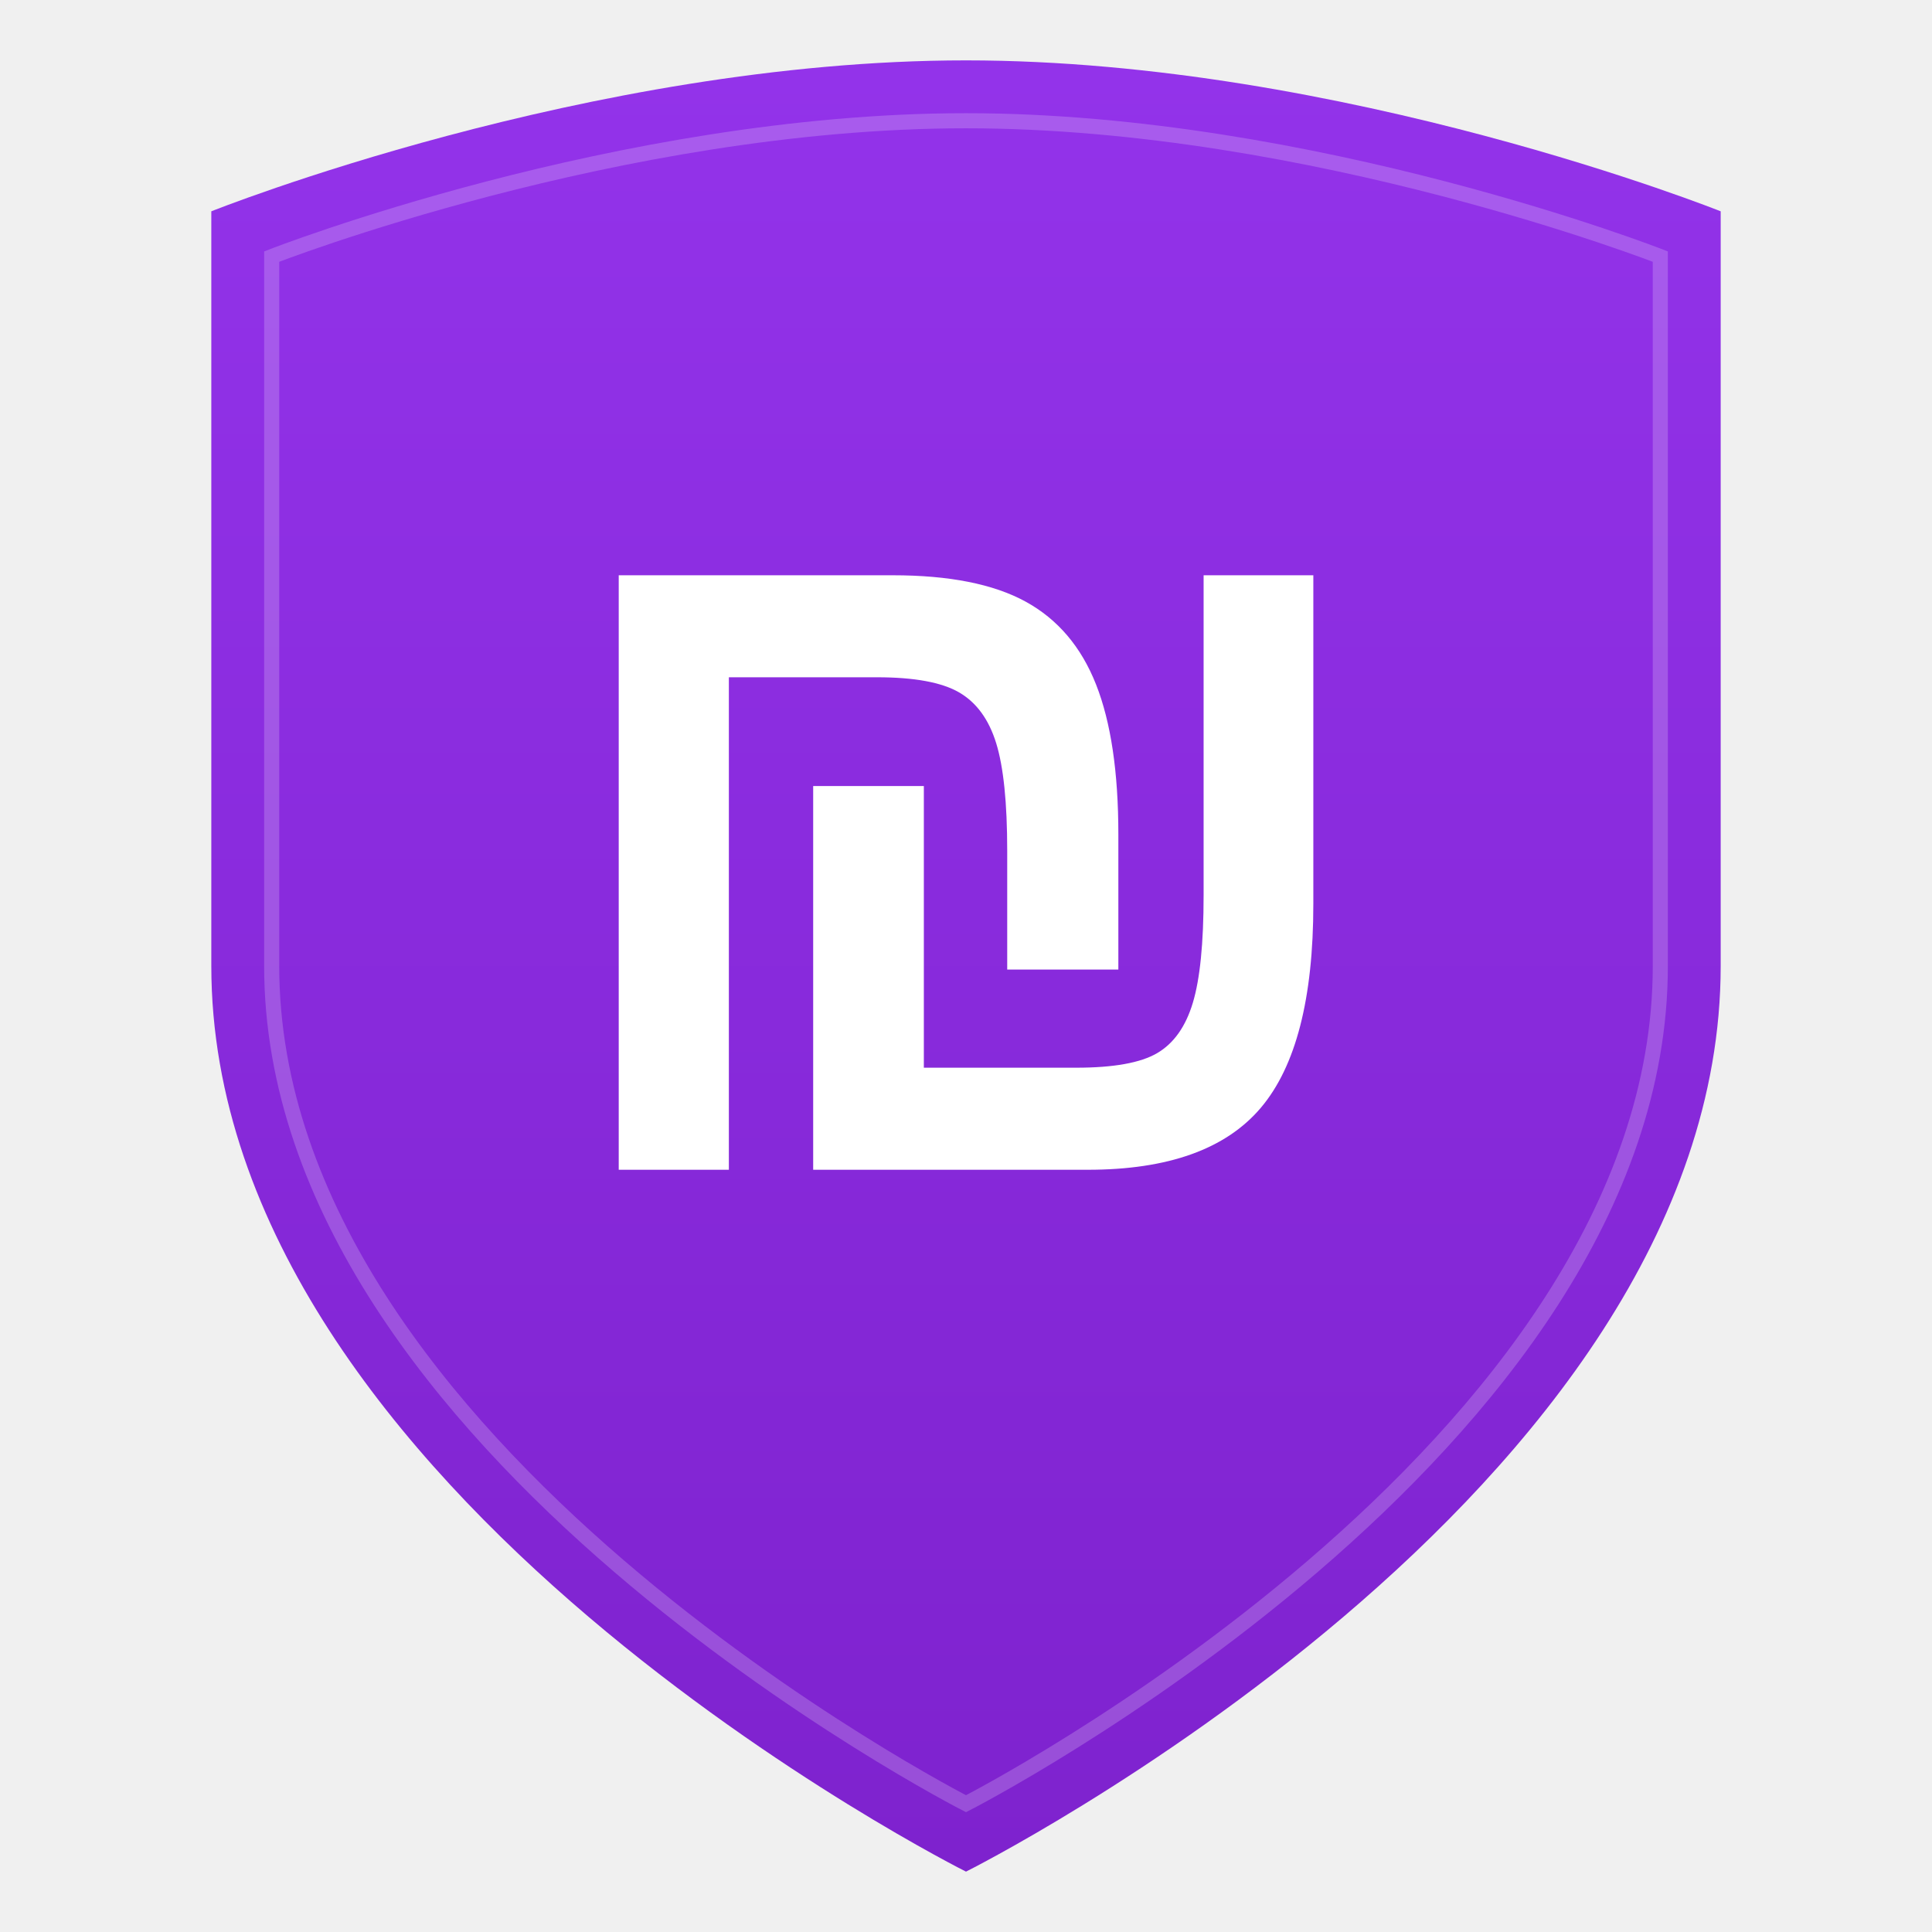
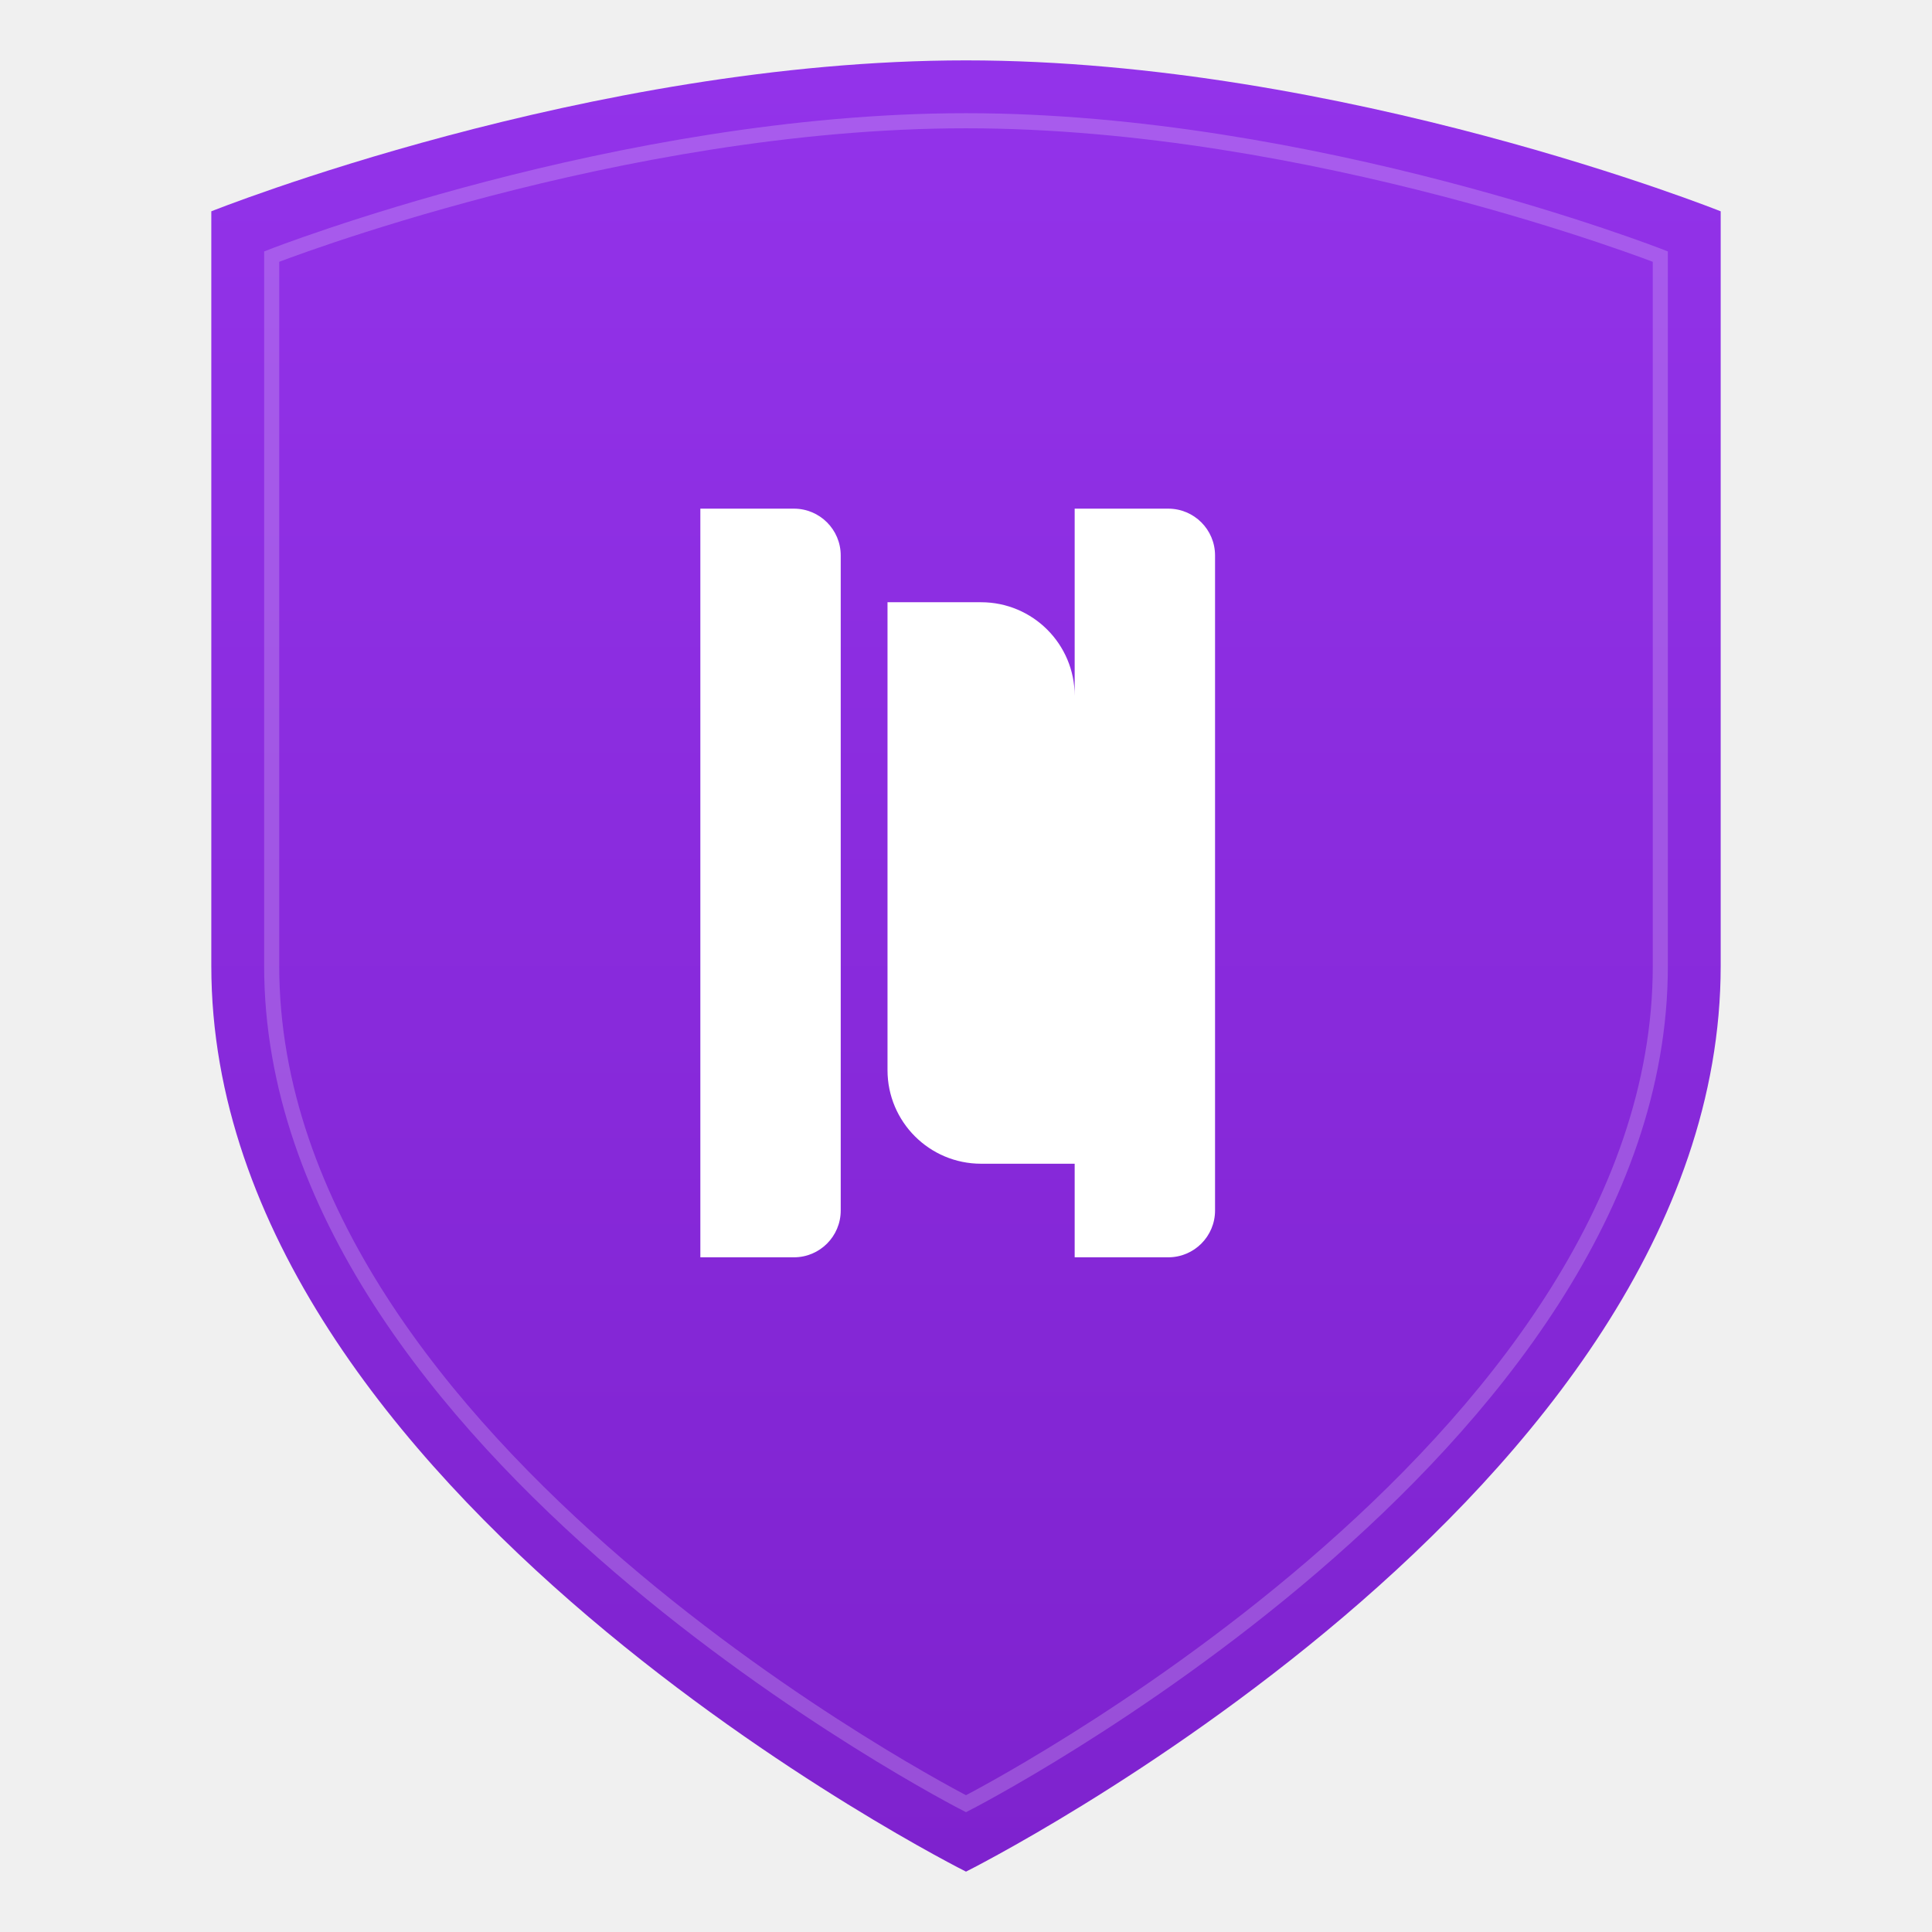
<svg xmlns="http://www.w3.org/2000/svg" viewBox="0 0 512 512" width="512" height="512">
  <defs>
    <linearGradient id="bg" x1="0" y1="0" x2="0" y2="1">
      <stop offset="0%" stop-color="#9333ea" />
      <stop offset="100%" stop-color="#7e22ce" />
    </linearGradient>
  </defs>
  <path d="M256 16C156 16 56 56 56 56v200c0 140 200 240 200 240s200-100 200-240V56S356 16 256 16z" fill="url(#bg)" />
  <path d="M256 32C164 32 72 68 72 68v188c0 128 184 222 184 222s184-94 184-222V68S348 32 256 32z" fill="none" stroke="rgba(255,255,255,0.2)" stroke-width="4" />
-   <text x="256" y="310" text-anchor="middle" font-family="Arial, Helvetica, sans-serif" font-weight="700" font-size="260" fill="white">₪</text>
+   <g transform="translate(136,110) scale(6.2)" fill="white">
+     <path d="M8 4h4a2 2 0 0 1 2 2v28a2 2 0 0 1-2 2H8V4zm16 0v32h4a2 2 0 0 0 2-2V6a2 2 0 0 0-2-2h-4zM16 8v20a4 4 0 0 0 4 4h4V12a4 4 0 0 0-4-4h-4z" />
+   </g>
</svg>
